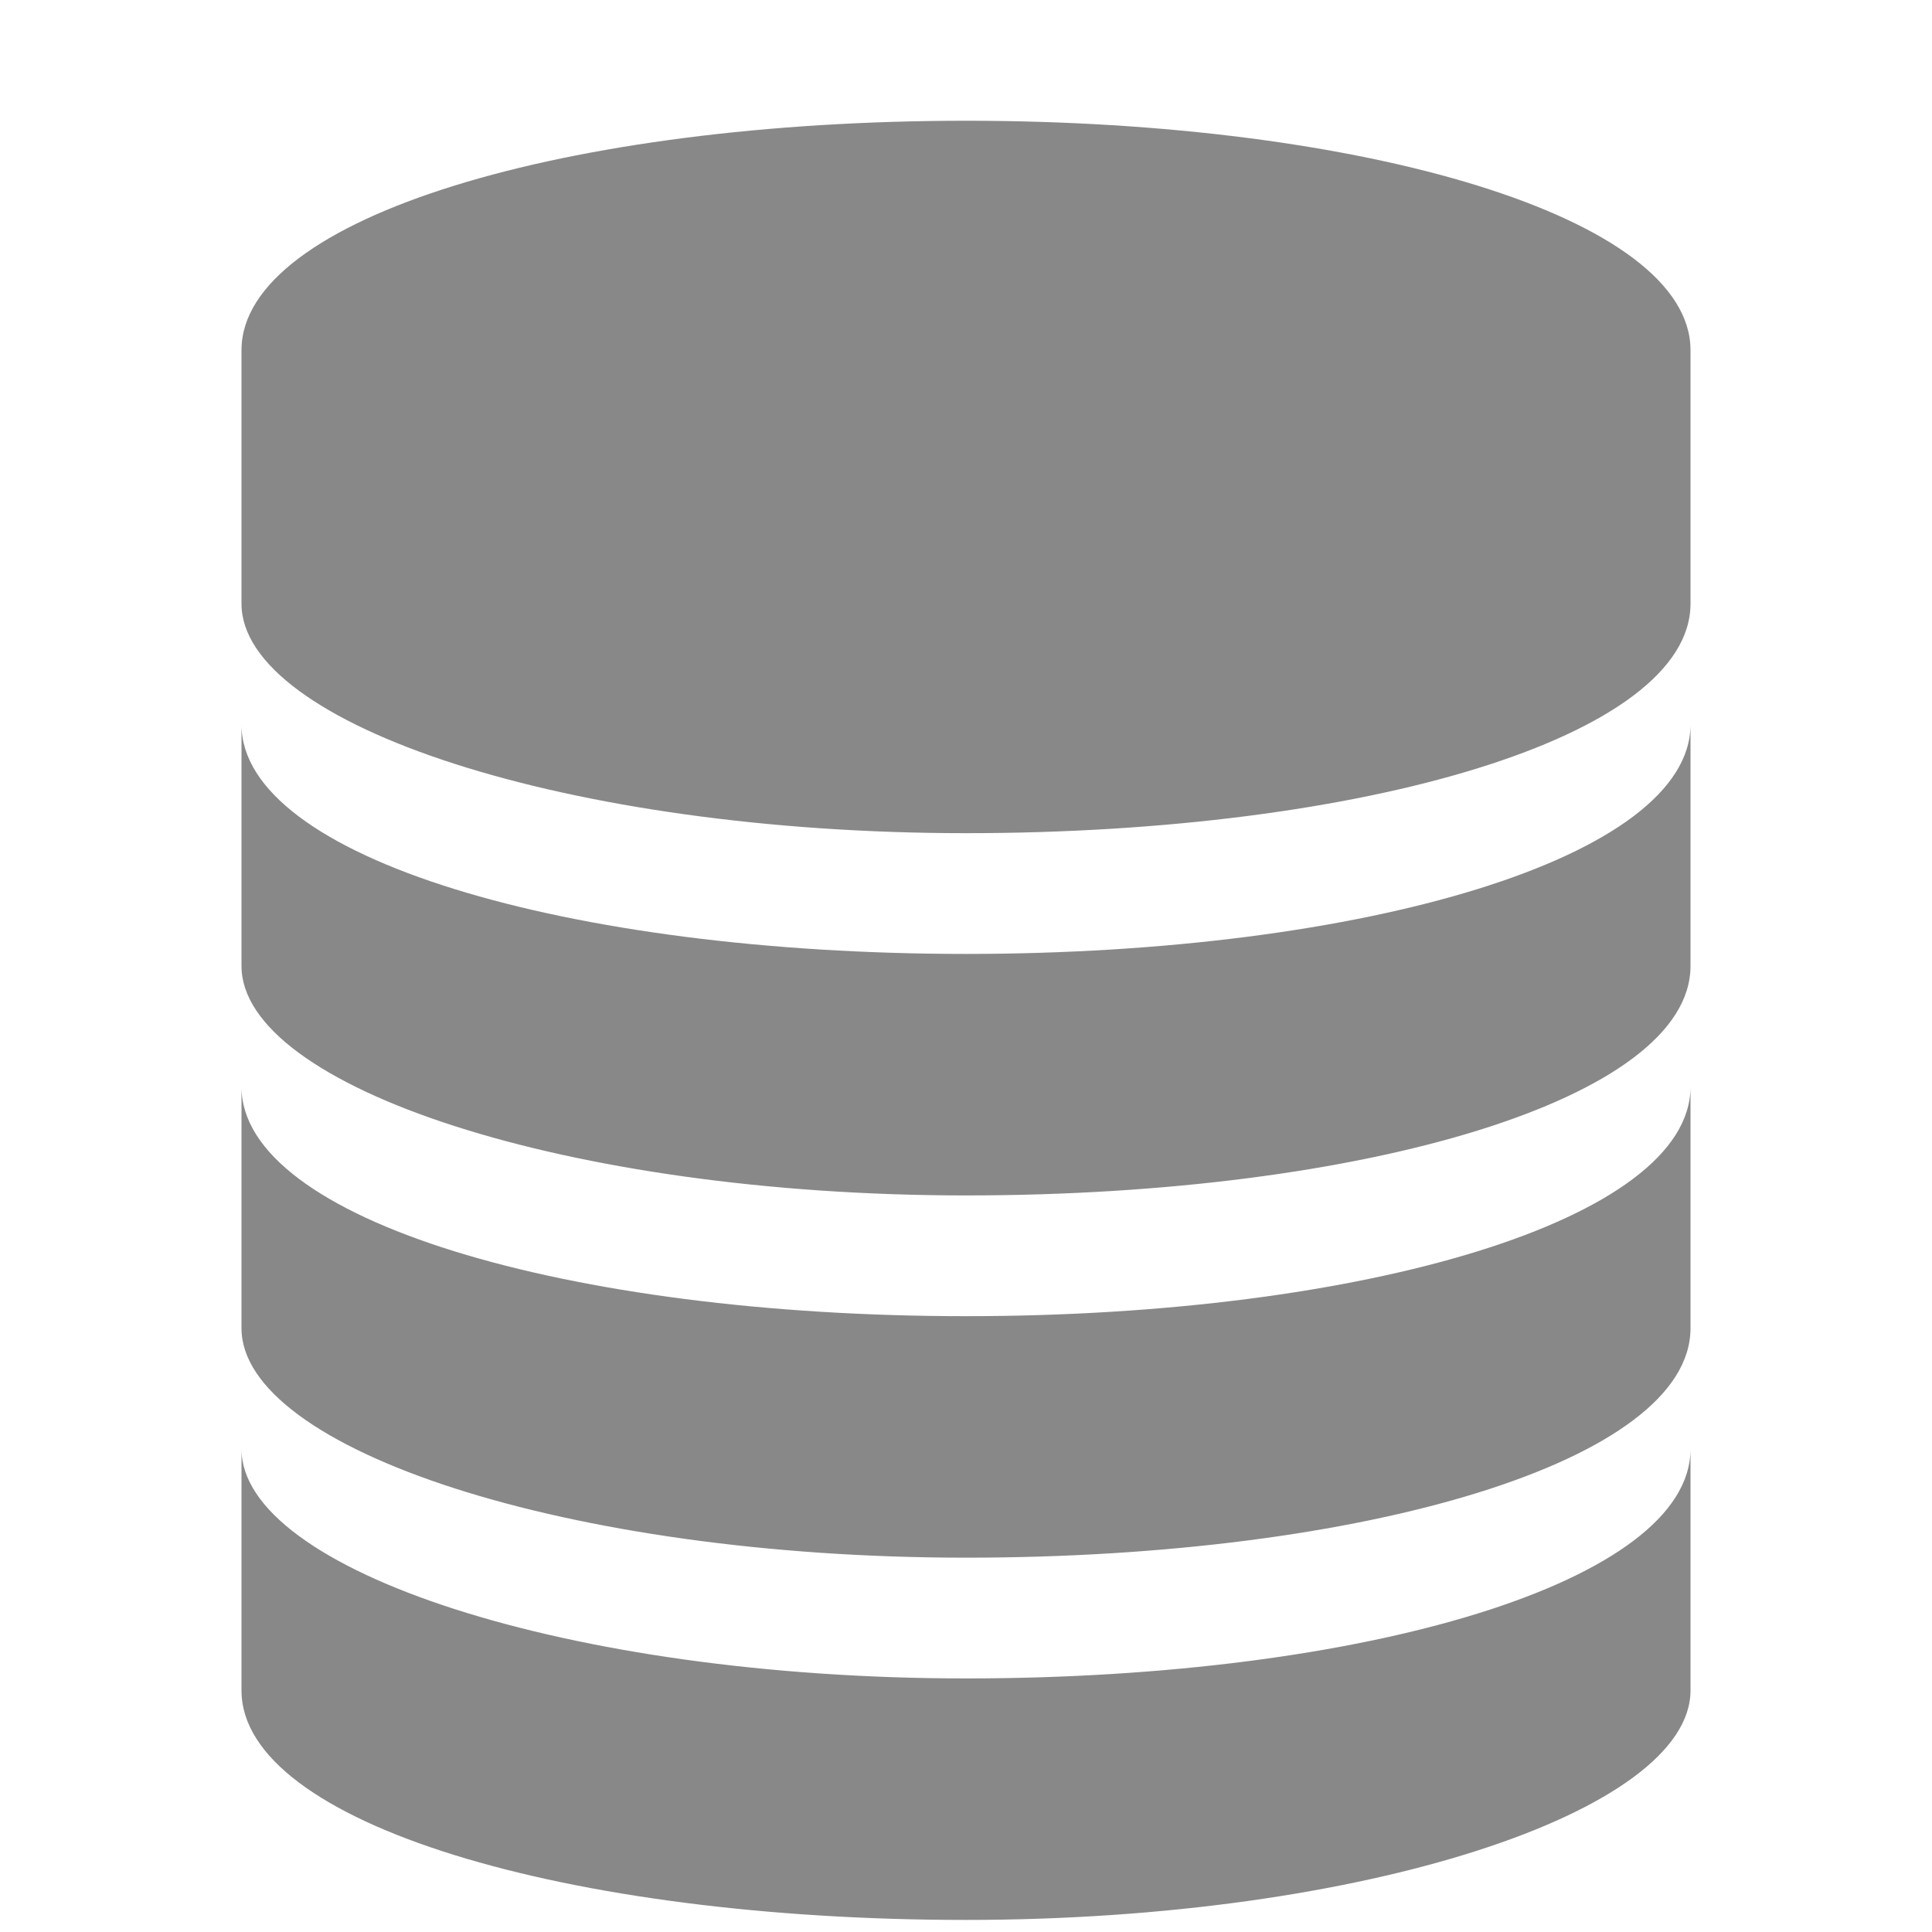
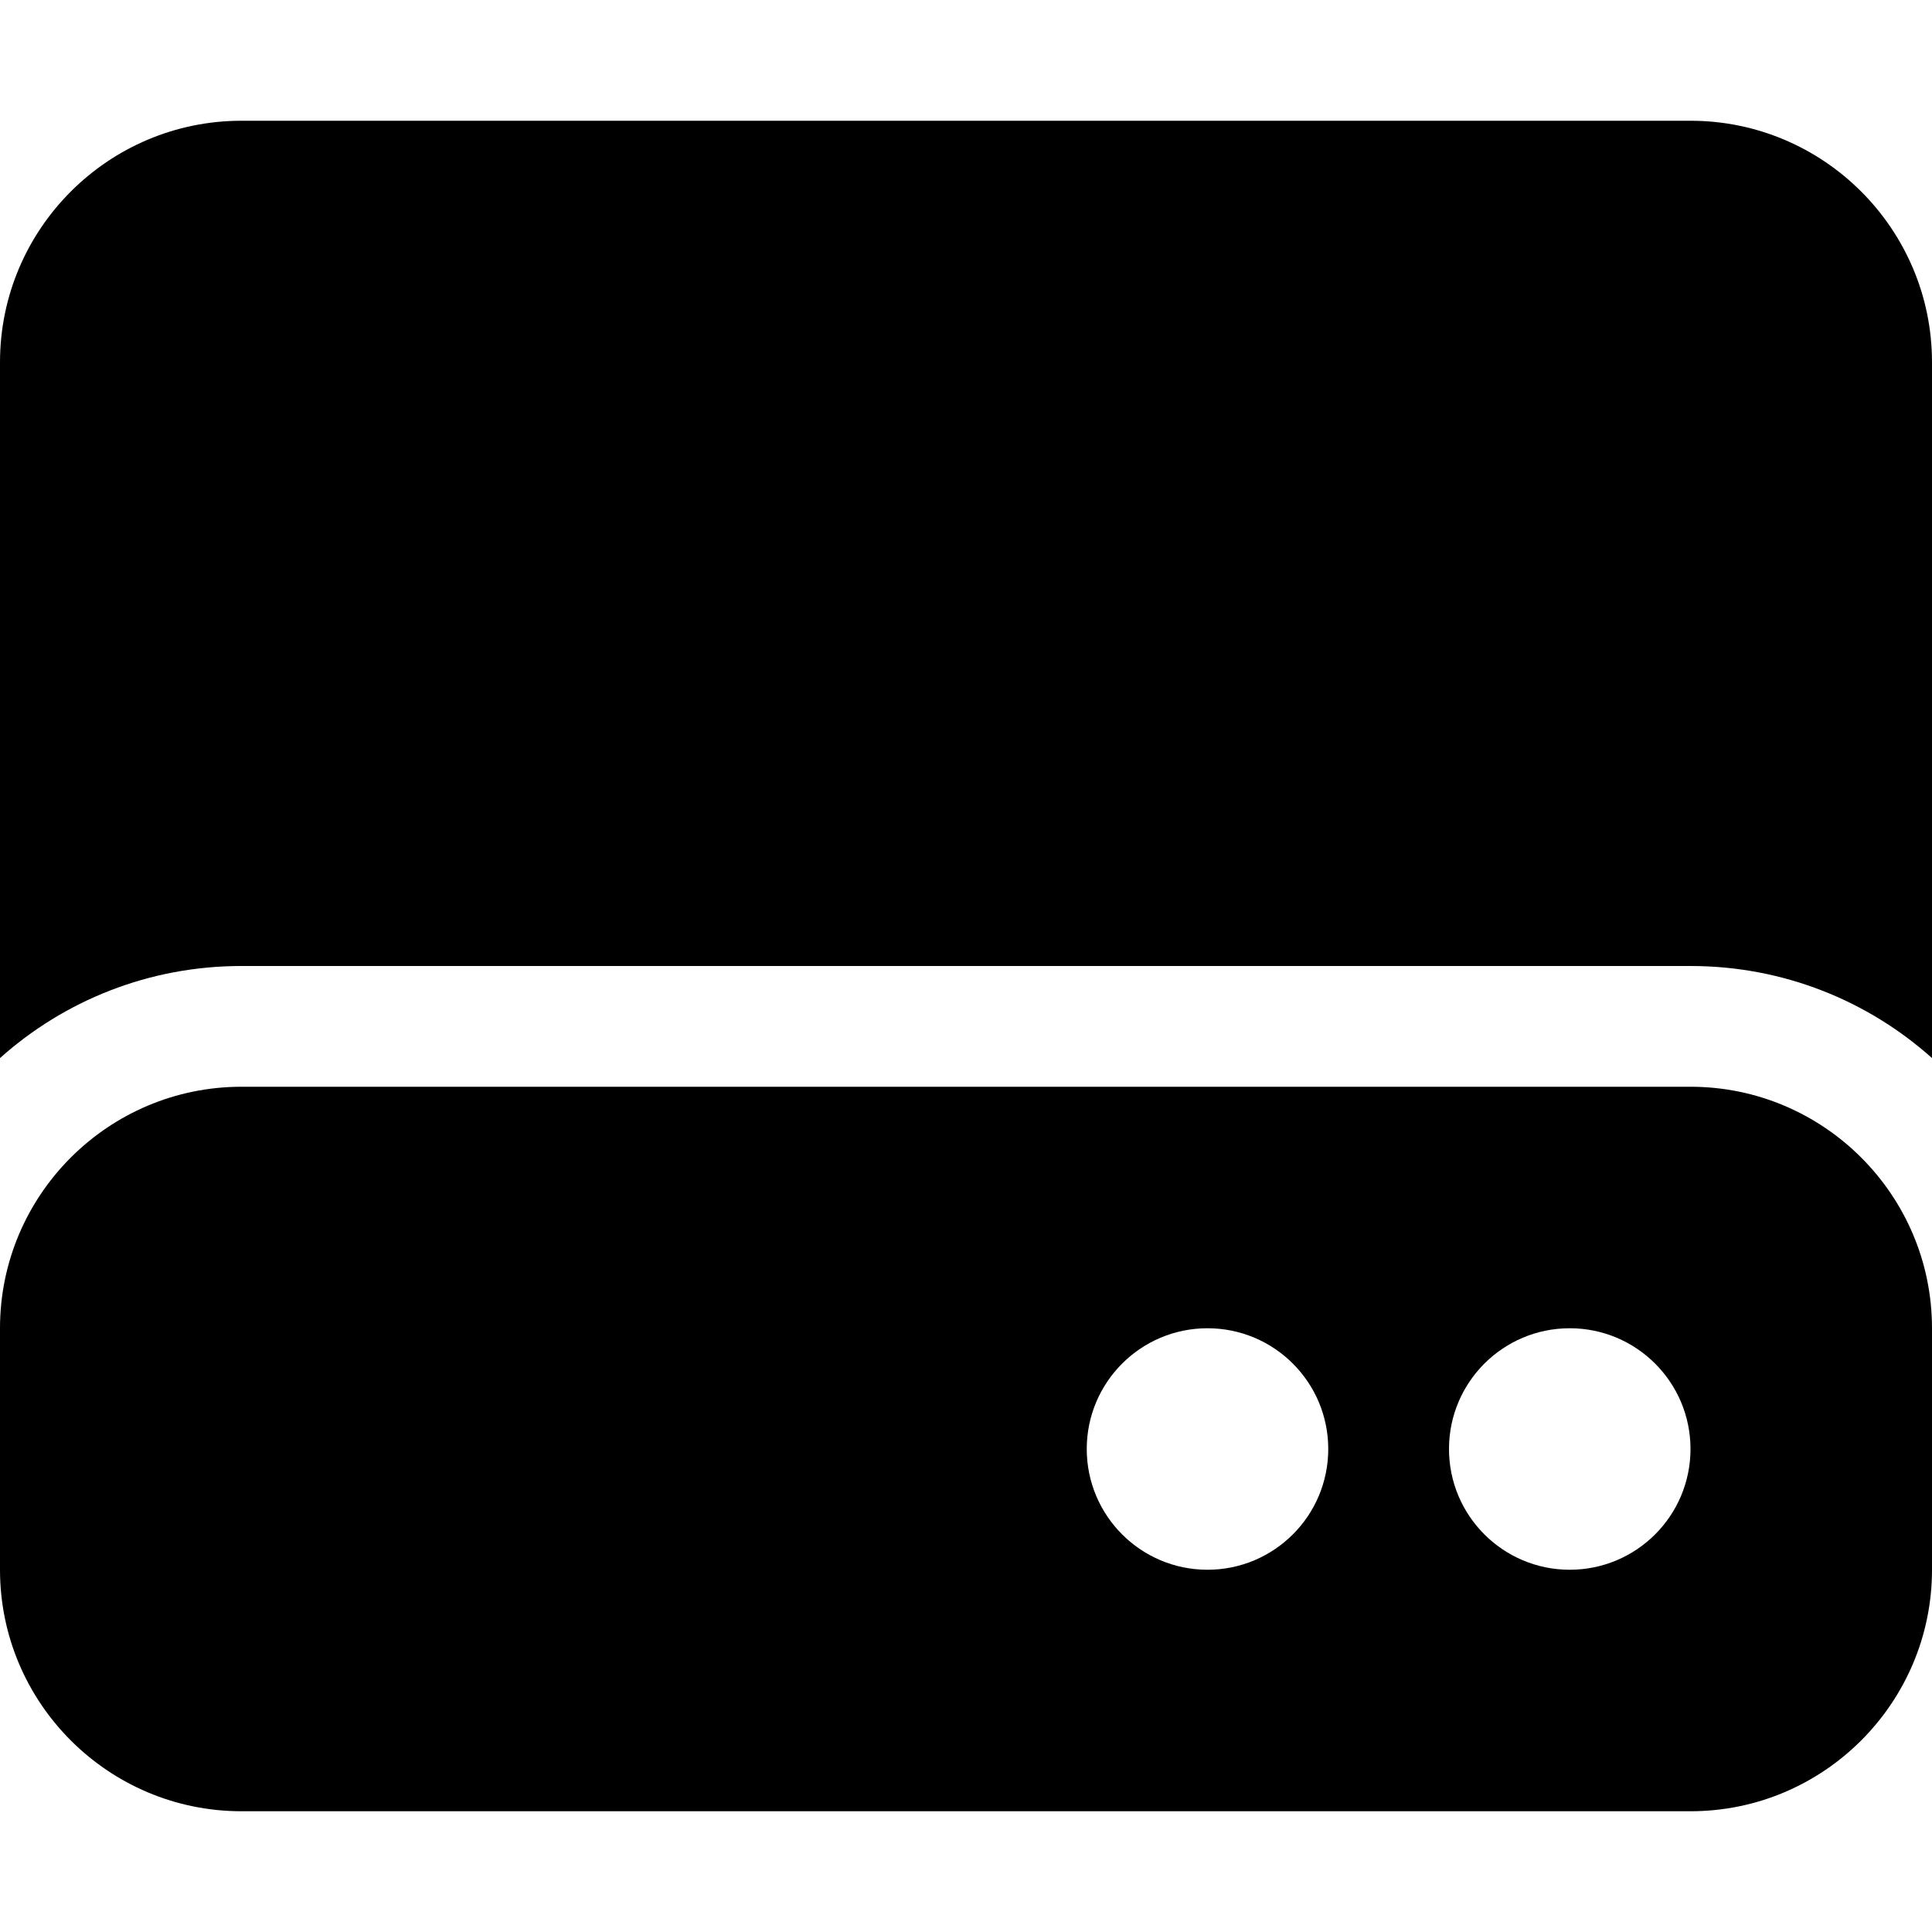
- <svg xmlns="http://www.w3.org/2000/svg" width="16" height="16" viewBox="-2 -1 16 16" preserveAspectRatio="xMinYMid meet" overflow="visible">
-   <path d="M12 11v2c0 1-2.7 1.9-6 1.9s-6-.8-6-1.9v-2c0 1 2.7 1.9 6 1.9s6-.8 6-1.9zM6 9.9c-3.3 0-6-.8-6-1.9v2c0 1 2.7 1.9 6 1.9s6-.8 6-1.9V8c0 1.1-2.7 1.9-6 1.9zm0-3c-3.3 0-6-.8-6-1.9v2c0 1 2.7 1.9 6 1.9s6-.8 6-1.9V5c0 1.1-2.7 1.9-6 1.9zm6-5C12 .8 9.3 0 6 0S0 .8 0 1.9V4c0 1 2.7 1.9 6 1.9s6-.8 6-1.9V1.9z" fill="#888" />
+ <svg xmlns="http://www.w3.org/2000/svg" viewBox="0 0 512 512" preserveAspectRatio="xMinYMid meet">
+   <path d="M0 96C0 60.7 28.7 32 64 32H448c35.3 0 64 28.7 64 64V280.4c-17-15.2-39.4-24.4-64-24.4H64c-24.6 0-47 9.2-64 24.4V96zM64 288H448c35.3 0 64 28.7 64 64v64c0 35.3-28.7 64-64 64H64c-35.3 0-64-28.7-64-64V352c0-35.3 28.7-64 64-64zM320 416a32 32 0 1 0 0-64 32 32 0 1 0 0 64zm128-32a32 32 0 1 0 -64 0 32 32 0 1 0 64 0z" />
</svg>
